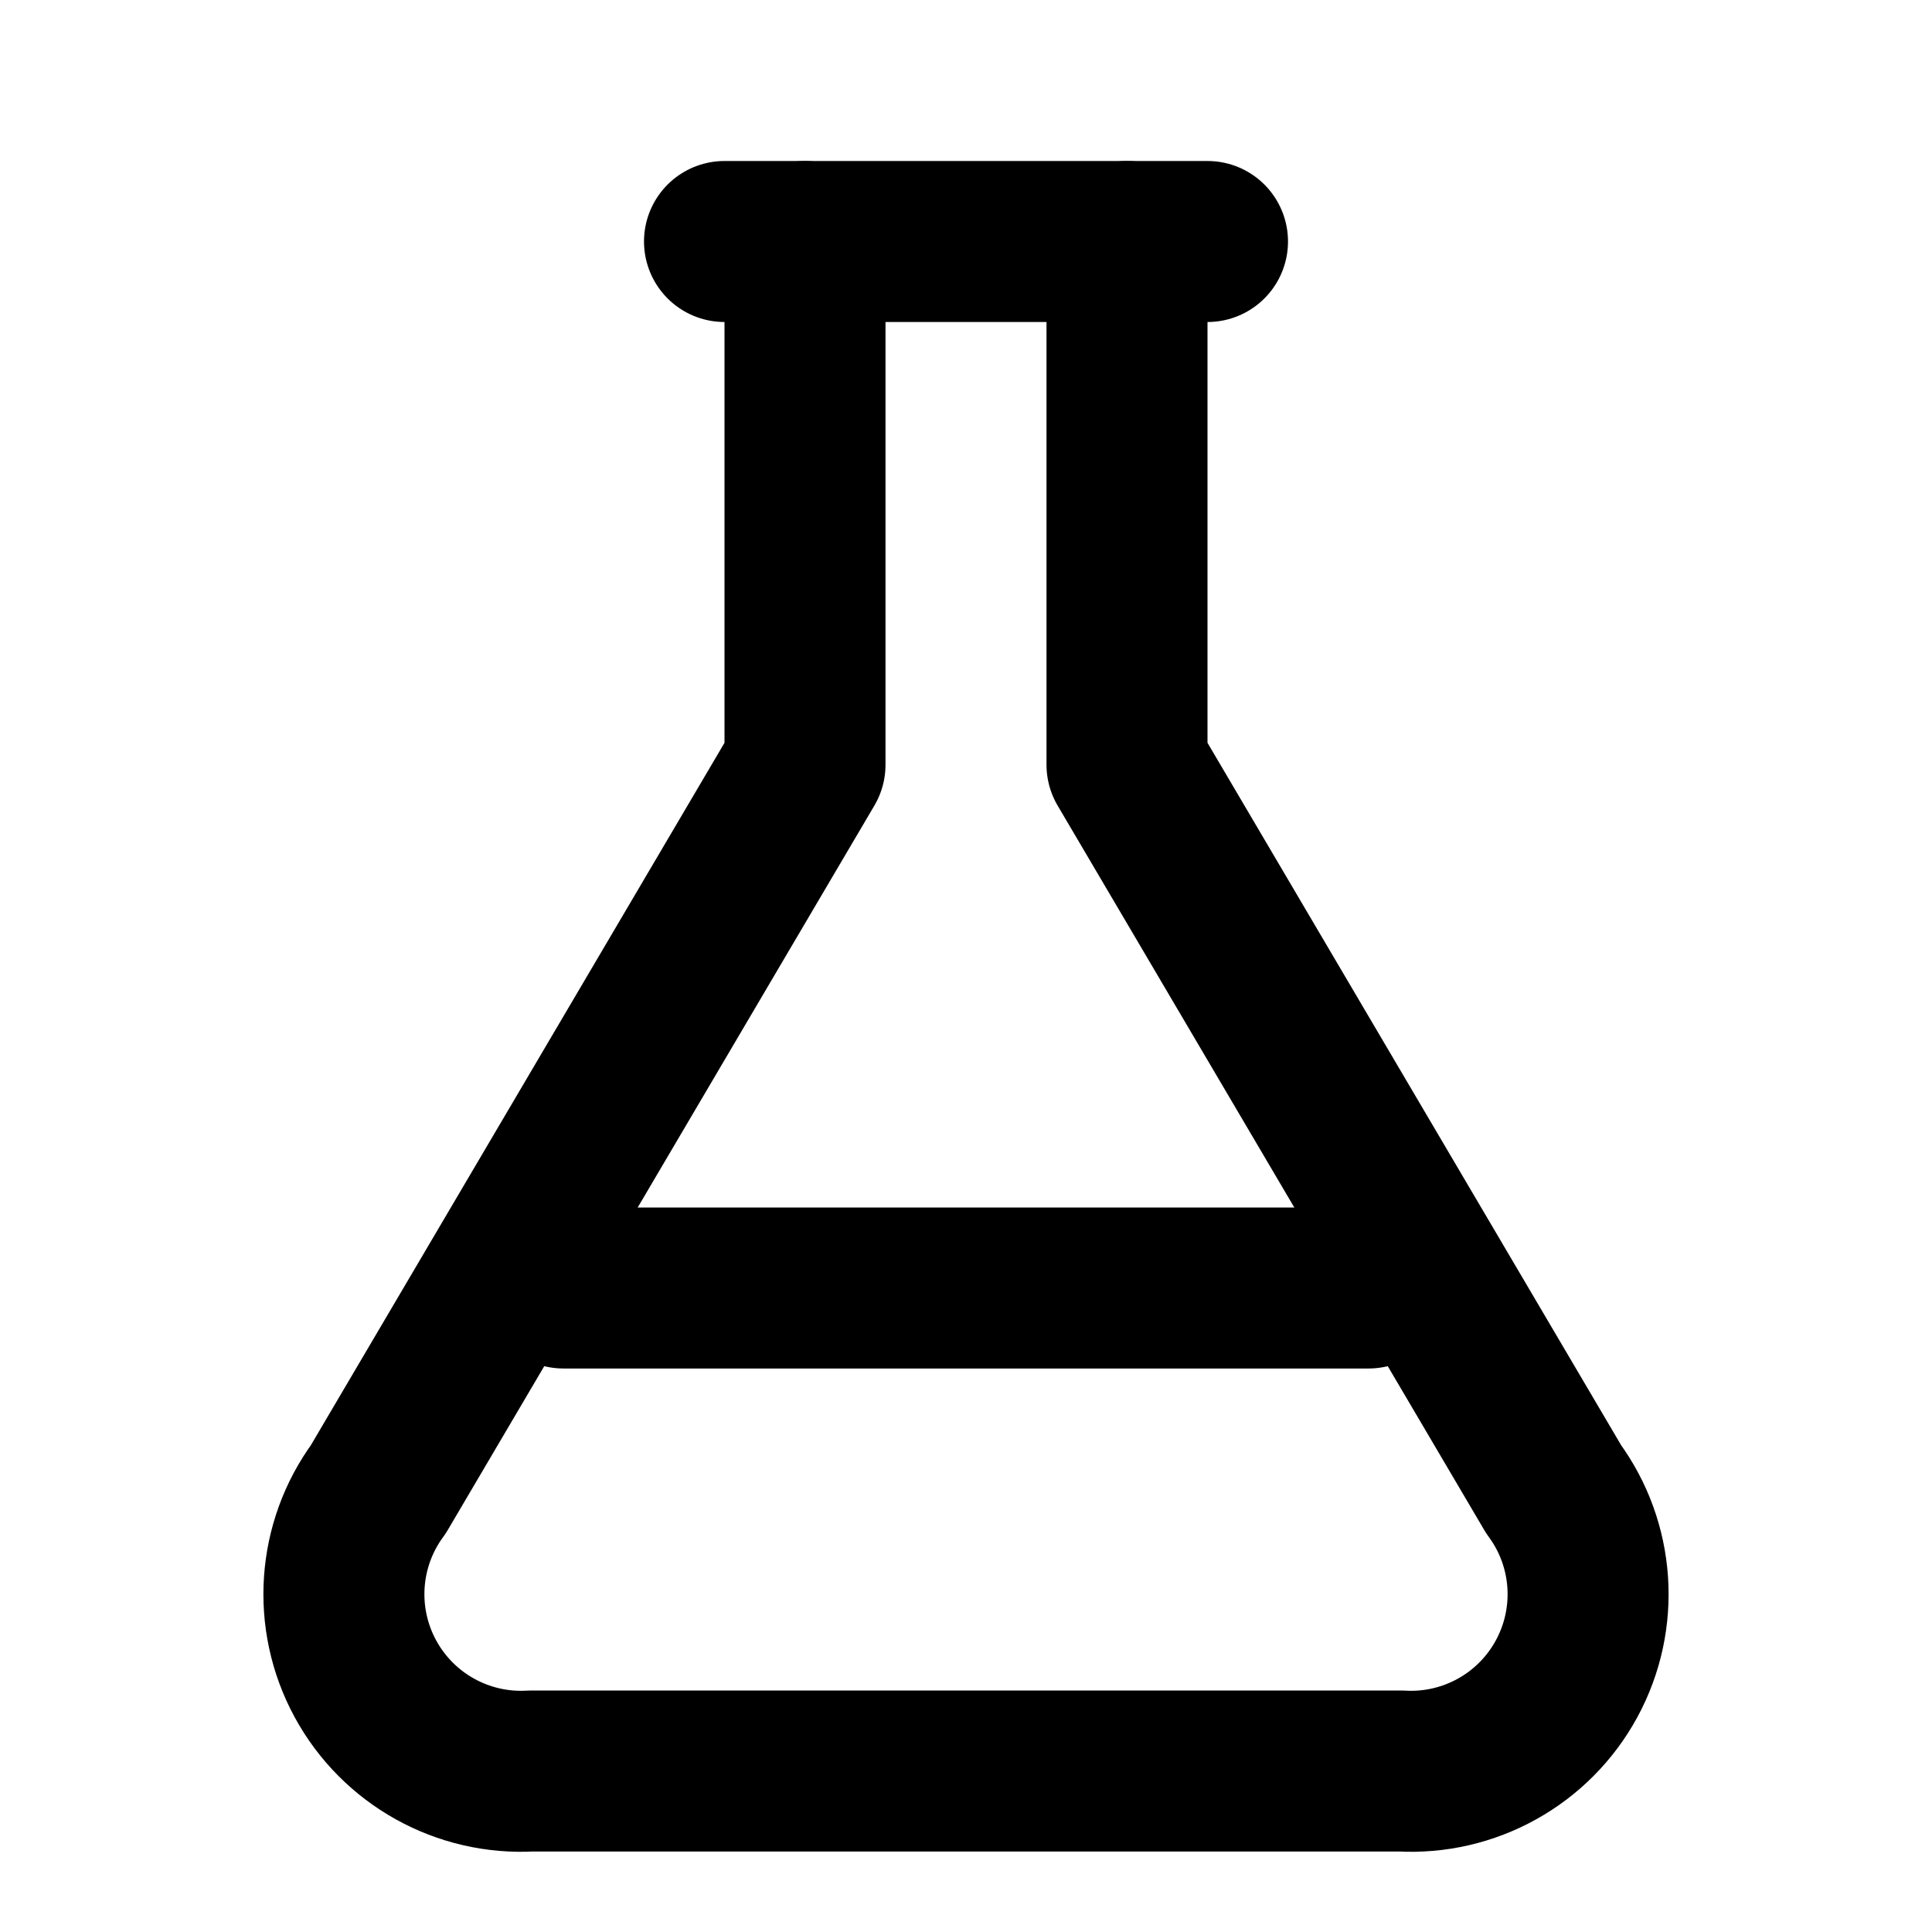
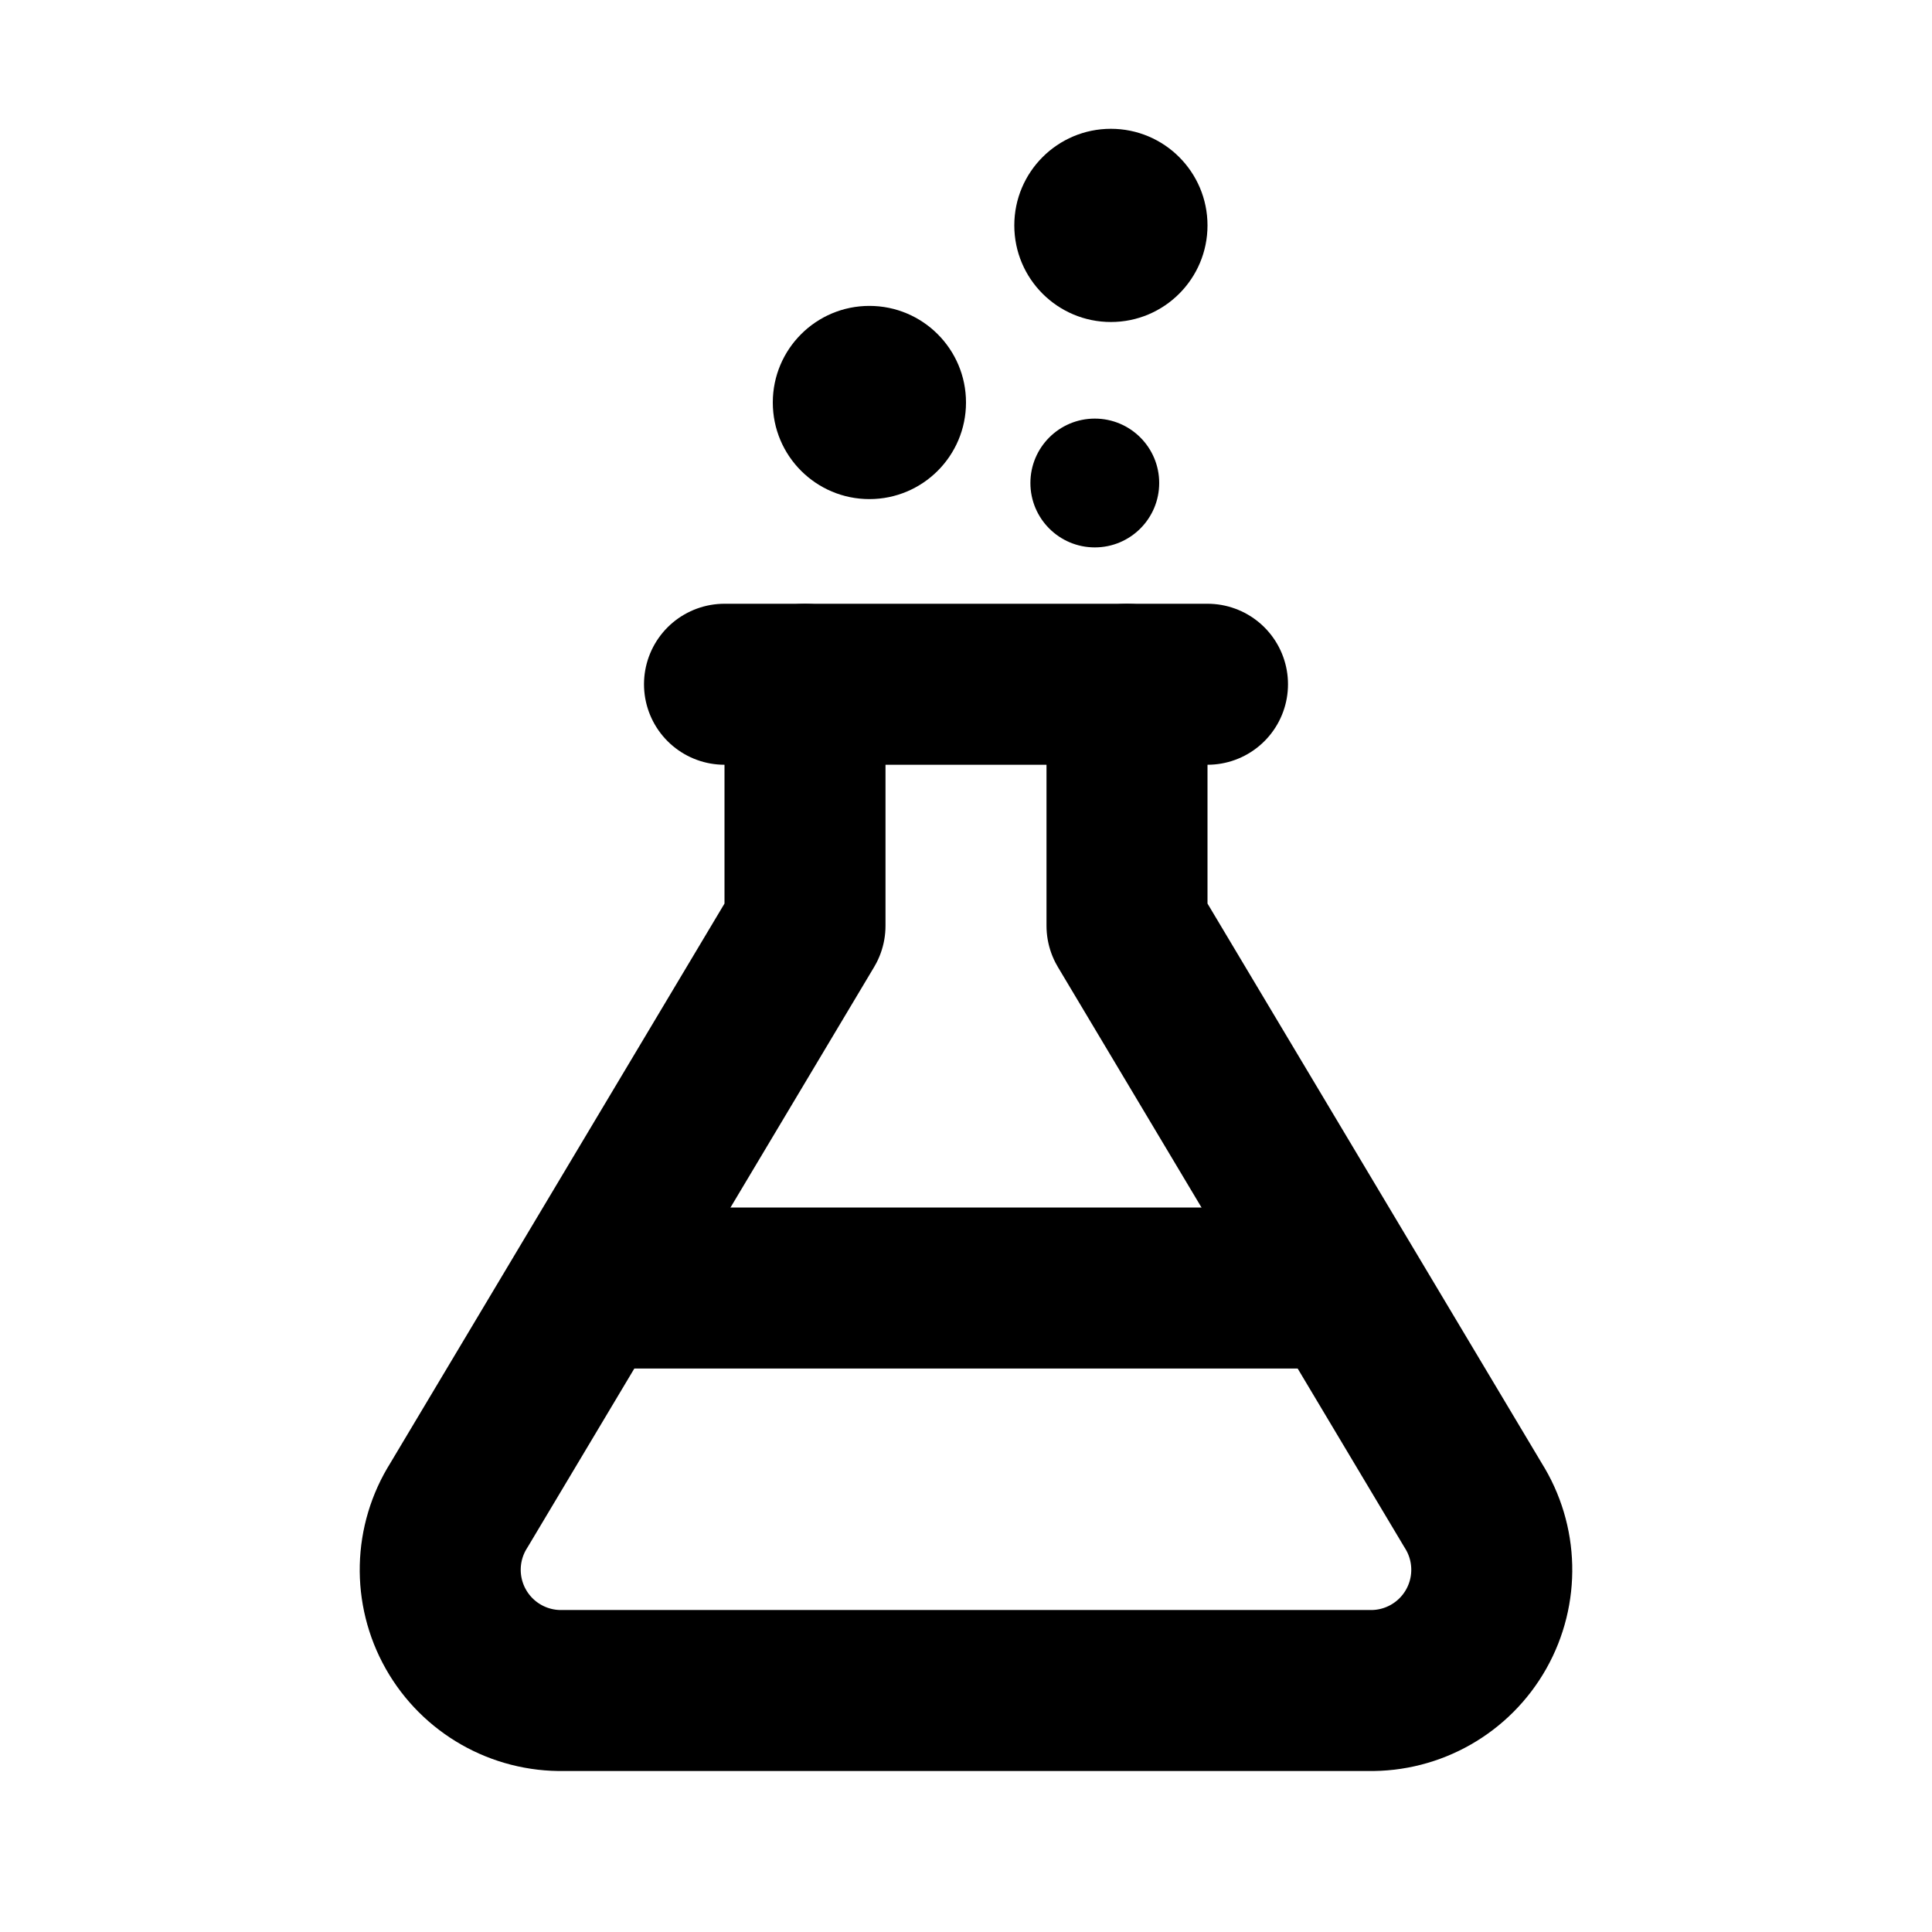
<svg xmlns="http://www.w3.org/2000/svg" viewBox="0 0 24 24" fill="none">
  <g stroke="currentColor" stroke-width="2" stroke-linecap="round" stroke-linejoin="round">
-     <path d="M9 3h6" />
-     <path d="M10 3v6.5l-5.3 9A2.2 2.2 0 0 0 6.6 22h10.8a2.2 2.2 0 0 0 1.9-3.5L14 9.5V3" />
-     <path d="M7 16h10" />
+     <path d="M9 8.5h6" />
+     <path d="M10 8.5v3l-4.3 7.2A1.5 1.5 0 0 0 7 21h10a1.5 1.5 0 0 0 1.3-2.3L14 11.5v-3" />
+     <path d="M7.6 16h8.8" />
  </g>
+   <circle cx="10.8" cy="5" r="1.2" fill="currentColor" />
+   <circle cx="13.8" cy="2.8" r="1.2" fill="currentColor" />
+   <circle cx="13.6" cy="6" r="0.8" fill="currentColor" />
</svg>
